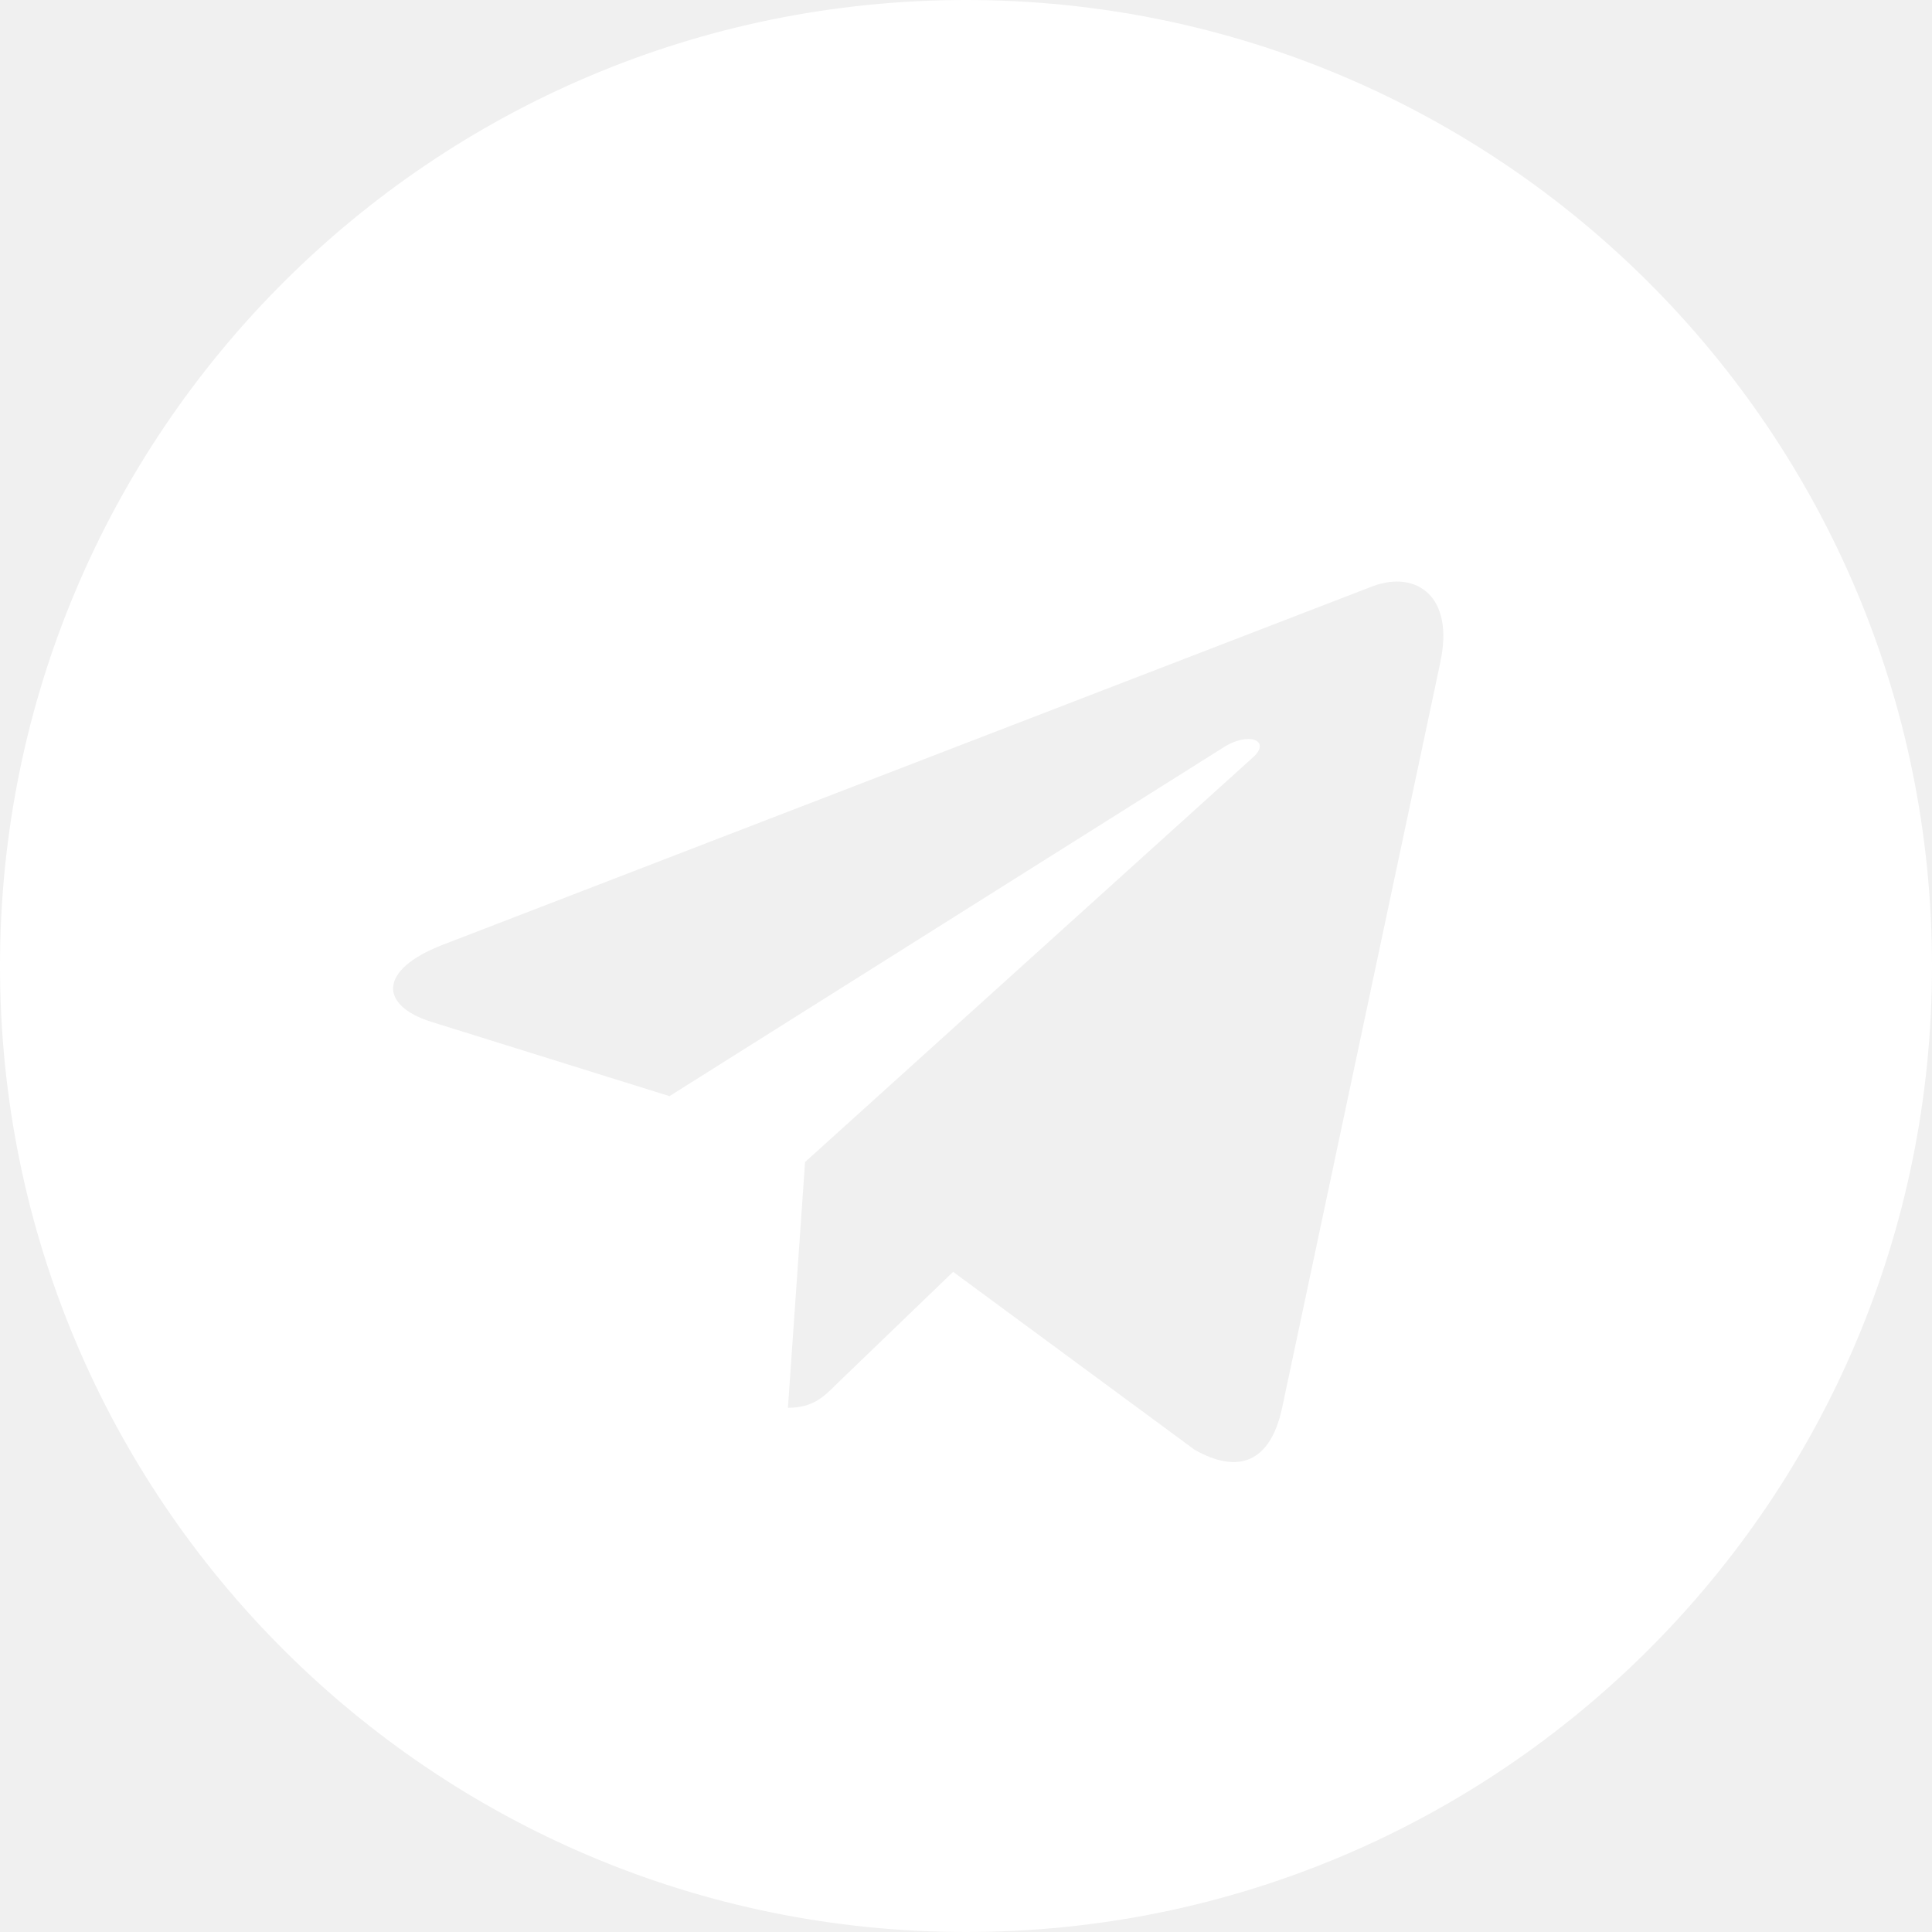
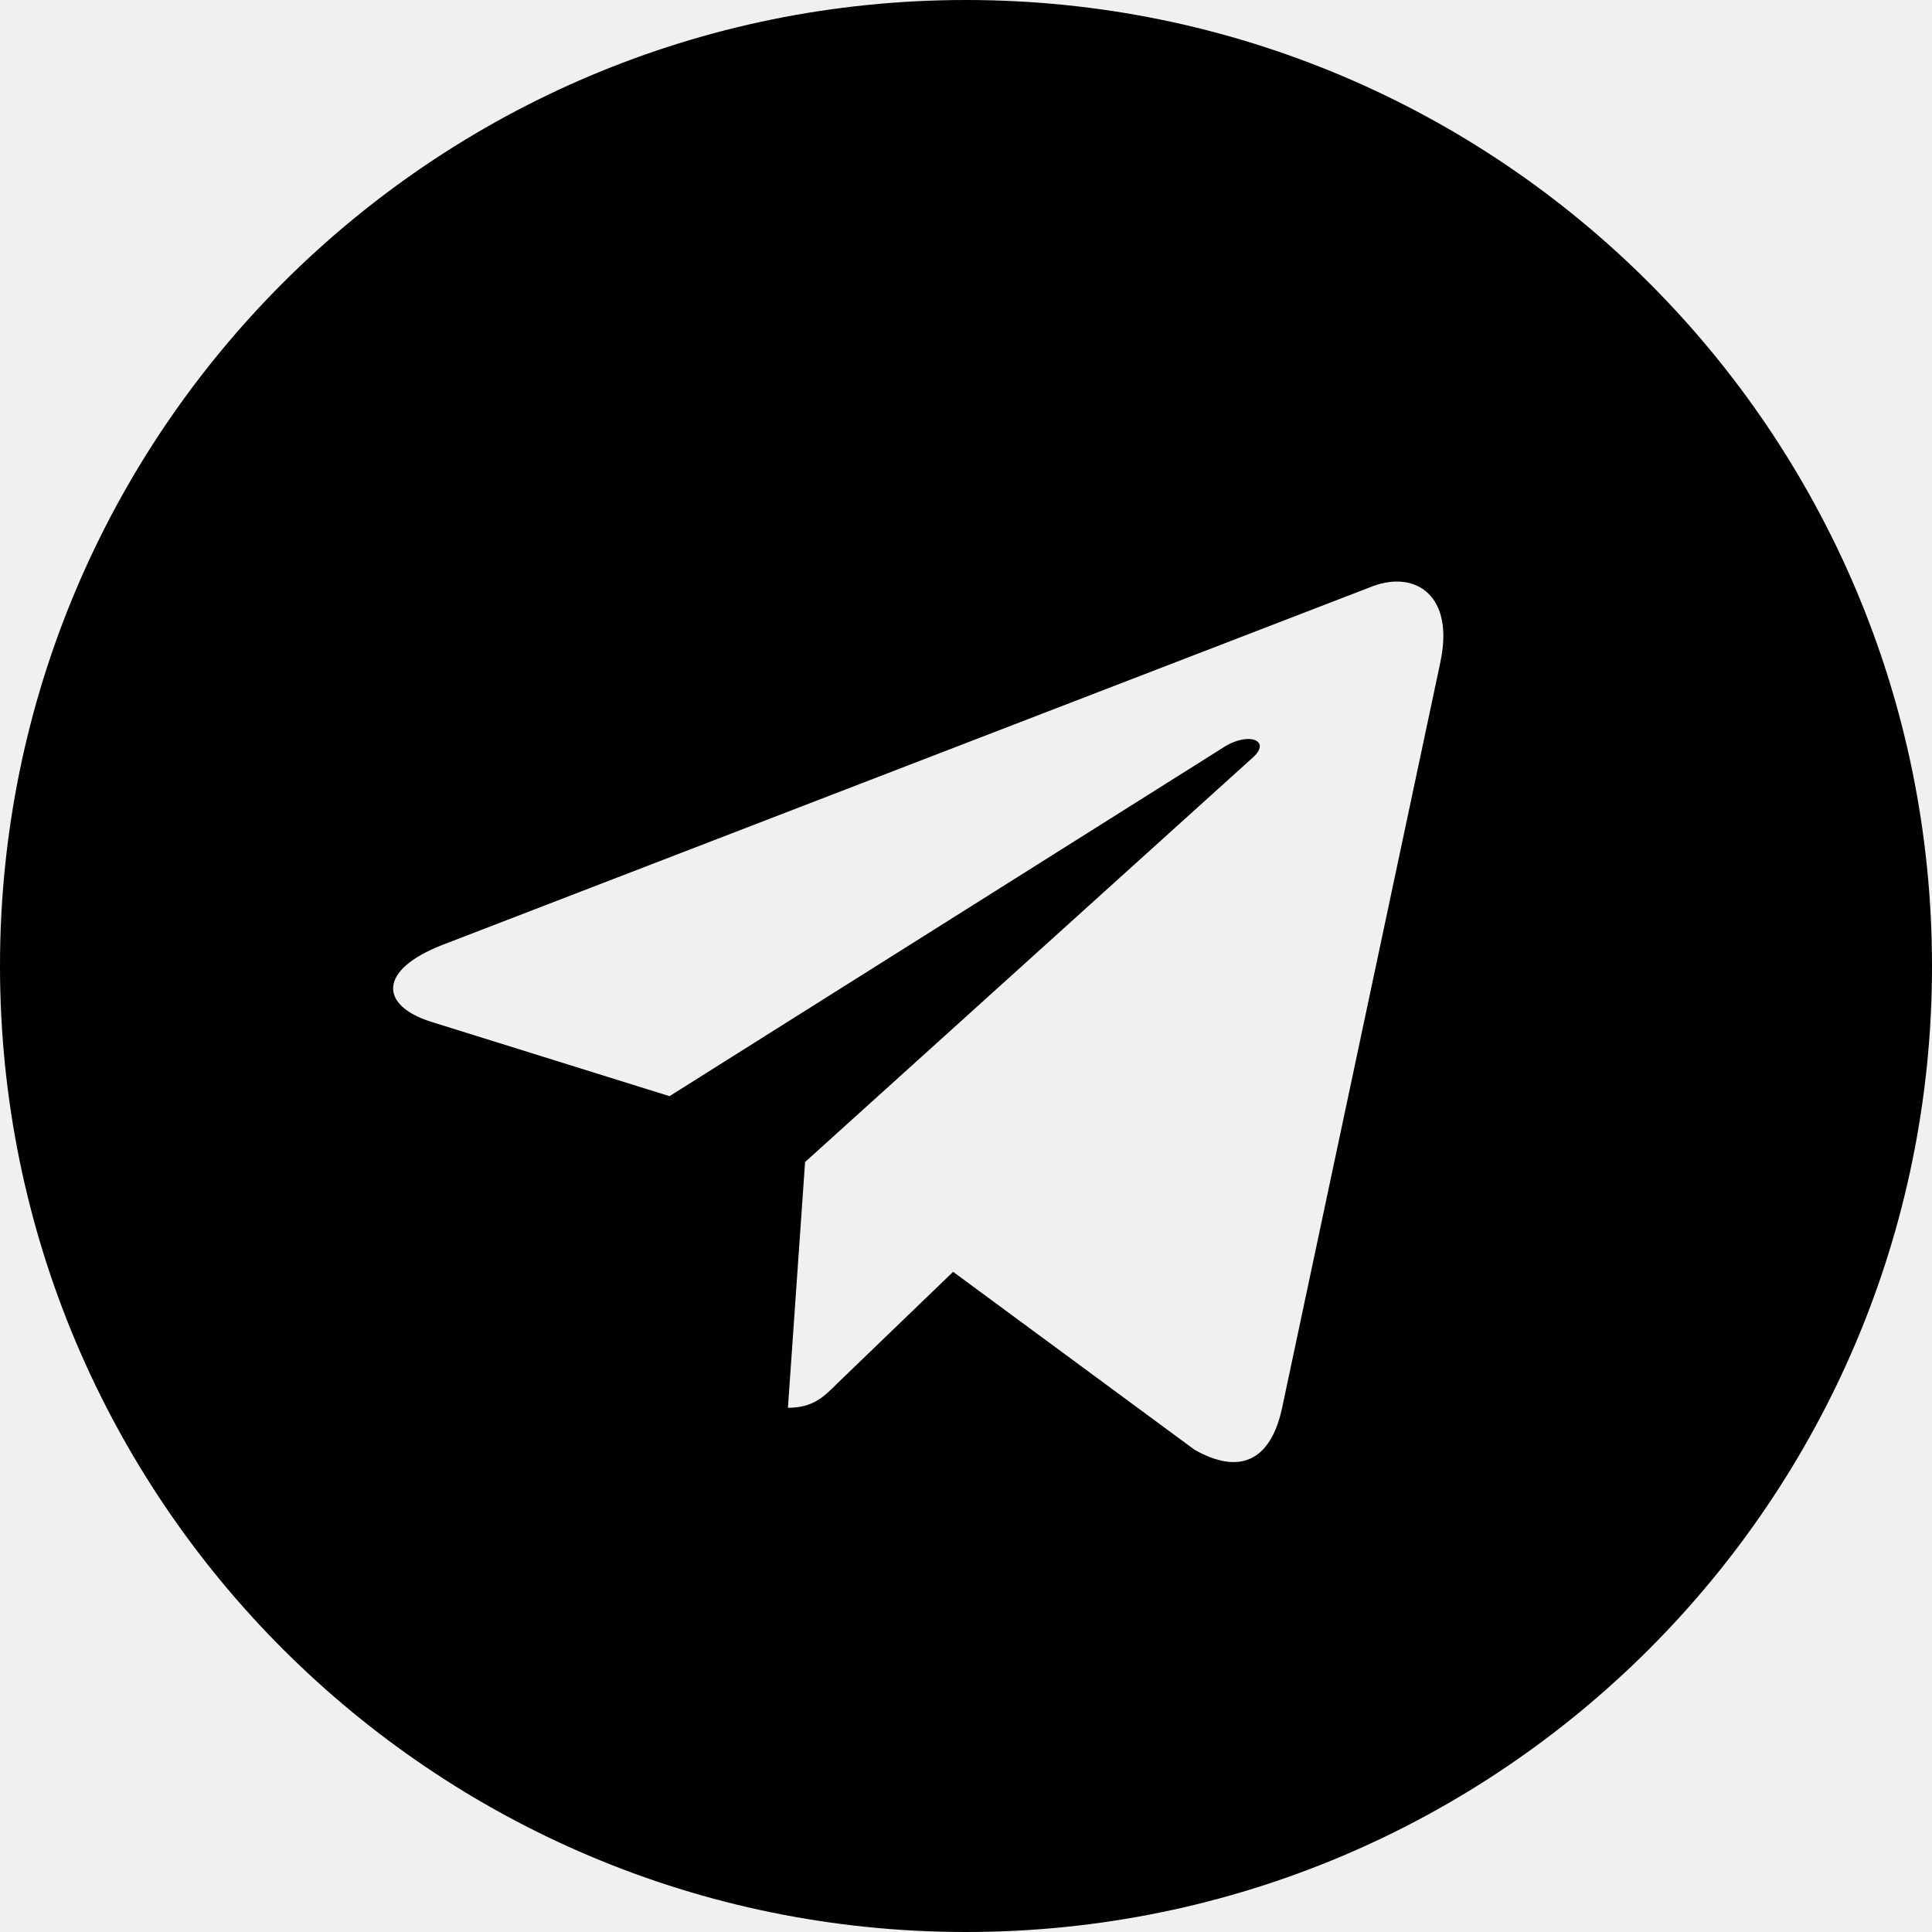
- <svg xmlns="http://www.w3.org/2000/svg" width="30" height="30" viewBox="0 0 30 30" fill="white">
-   <path d="M15 30C23.286 30 30 23.286 30 15C30 6.714 23.286 0 15 0C6.714 0 0 6.714 0 15C0 23.286 6.714 30 15 30ZM6.864 14.675L21.326 9.099C21.997 8.856 22.584 9.262 22.366 10.277L22.367 10.276L19.905 21.878C19.723 22.7 19.234 22.9 18.55 22.512L14.8 19.749L12.991 21.491C12.791 21.691 12.623 21.86 12.235 21.86L12.501 18.044L19.451 11.765C19.754 11.499 19.384 11.349 18.985 11.614L10.396 17.021L6.694 15.866C5.89 15.611 5.872 15.062 6.864 14.675Z" fill="white" />
+ <svg xmlns="http://www.w3.org/2000/svg" id="Bold" enable-background="new 0 0 24 24" height="512" viewBox="0 0 24 24" width="512">
+   <path d="m12 24c6.629 0 12-5.371 12-12s-5.371-12-12-12-12 5.371-12 12 5.371 12 12 12zm-6.509-12.26 11.57-4.461c.537-.194 1.006.131.832.943l.001-.001-1.97 9.281c-.146.658-.537.818-1.084.508l-3-2.211-1.447 1.394c-.16.16-.295.295-.605.295l.213-3.053 5.56-5.023c.242-.213-.054-.333-.373-.121l-6.871 4.326-2.962-.924c-.643-.204-.657-.643.136-.953z" />
</svg>
